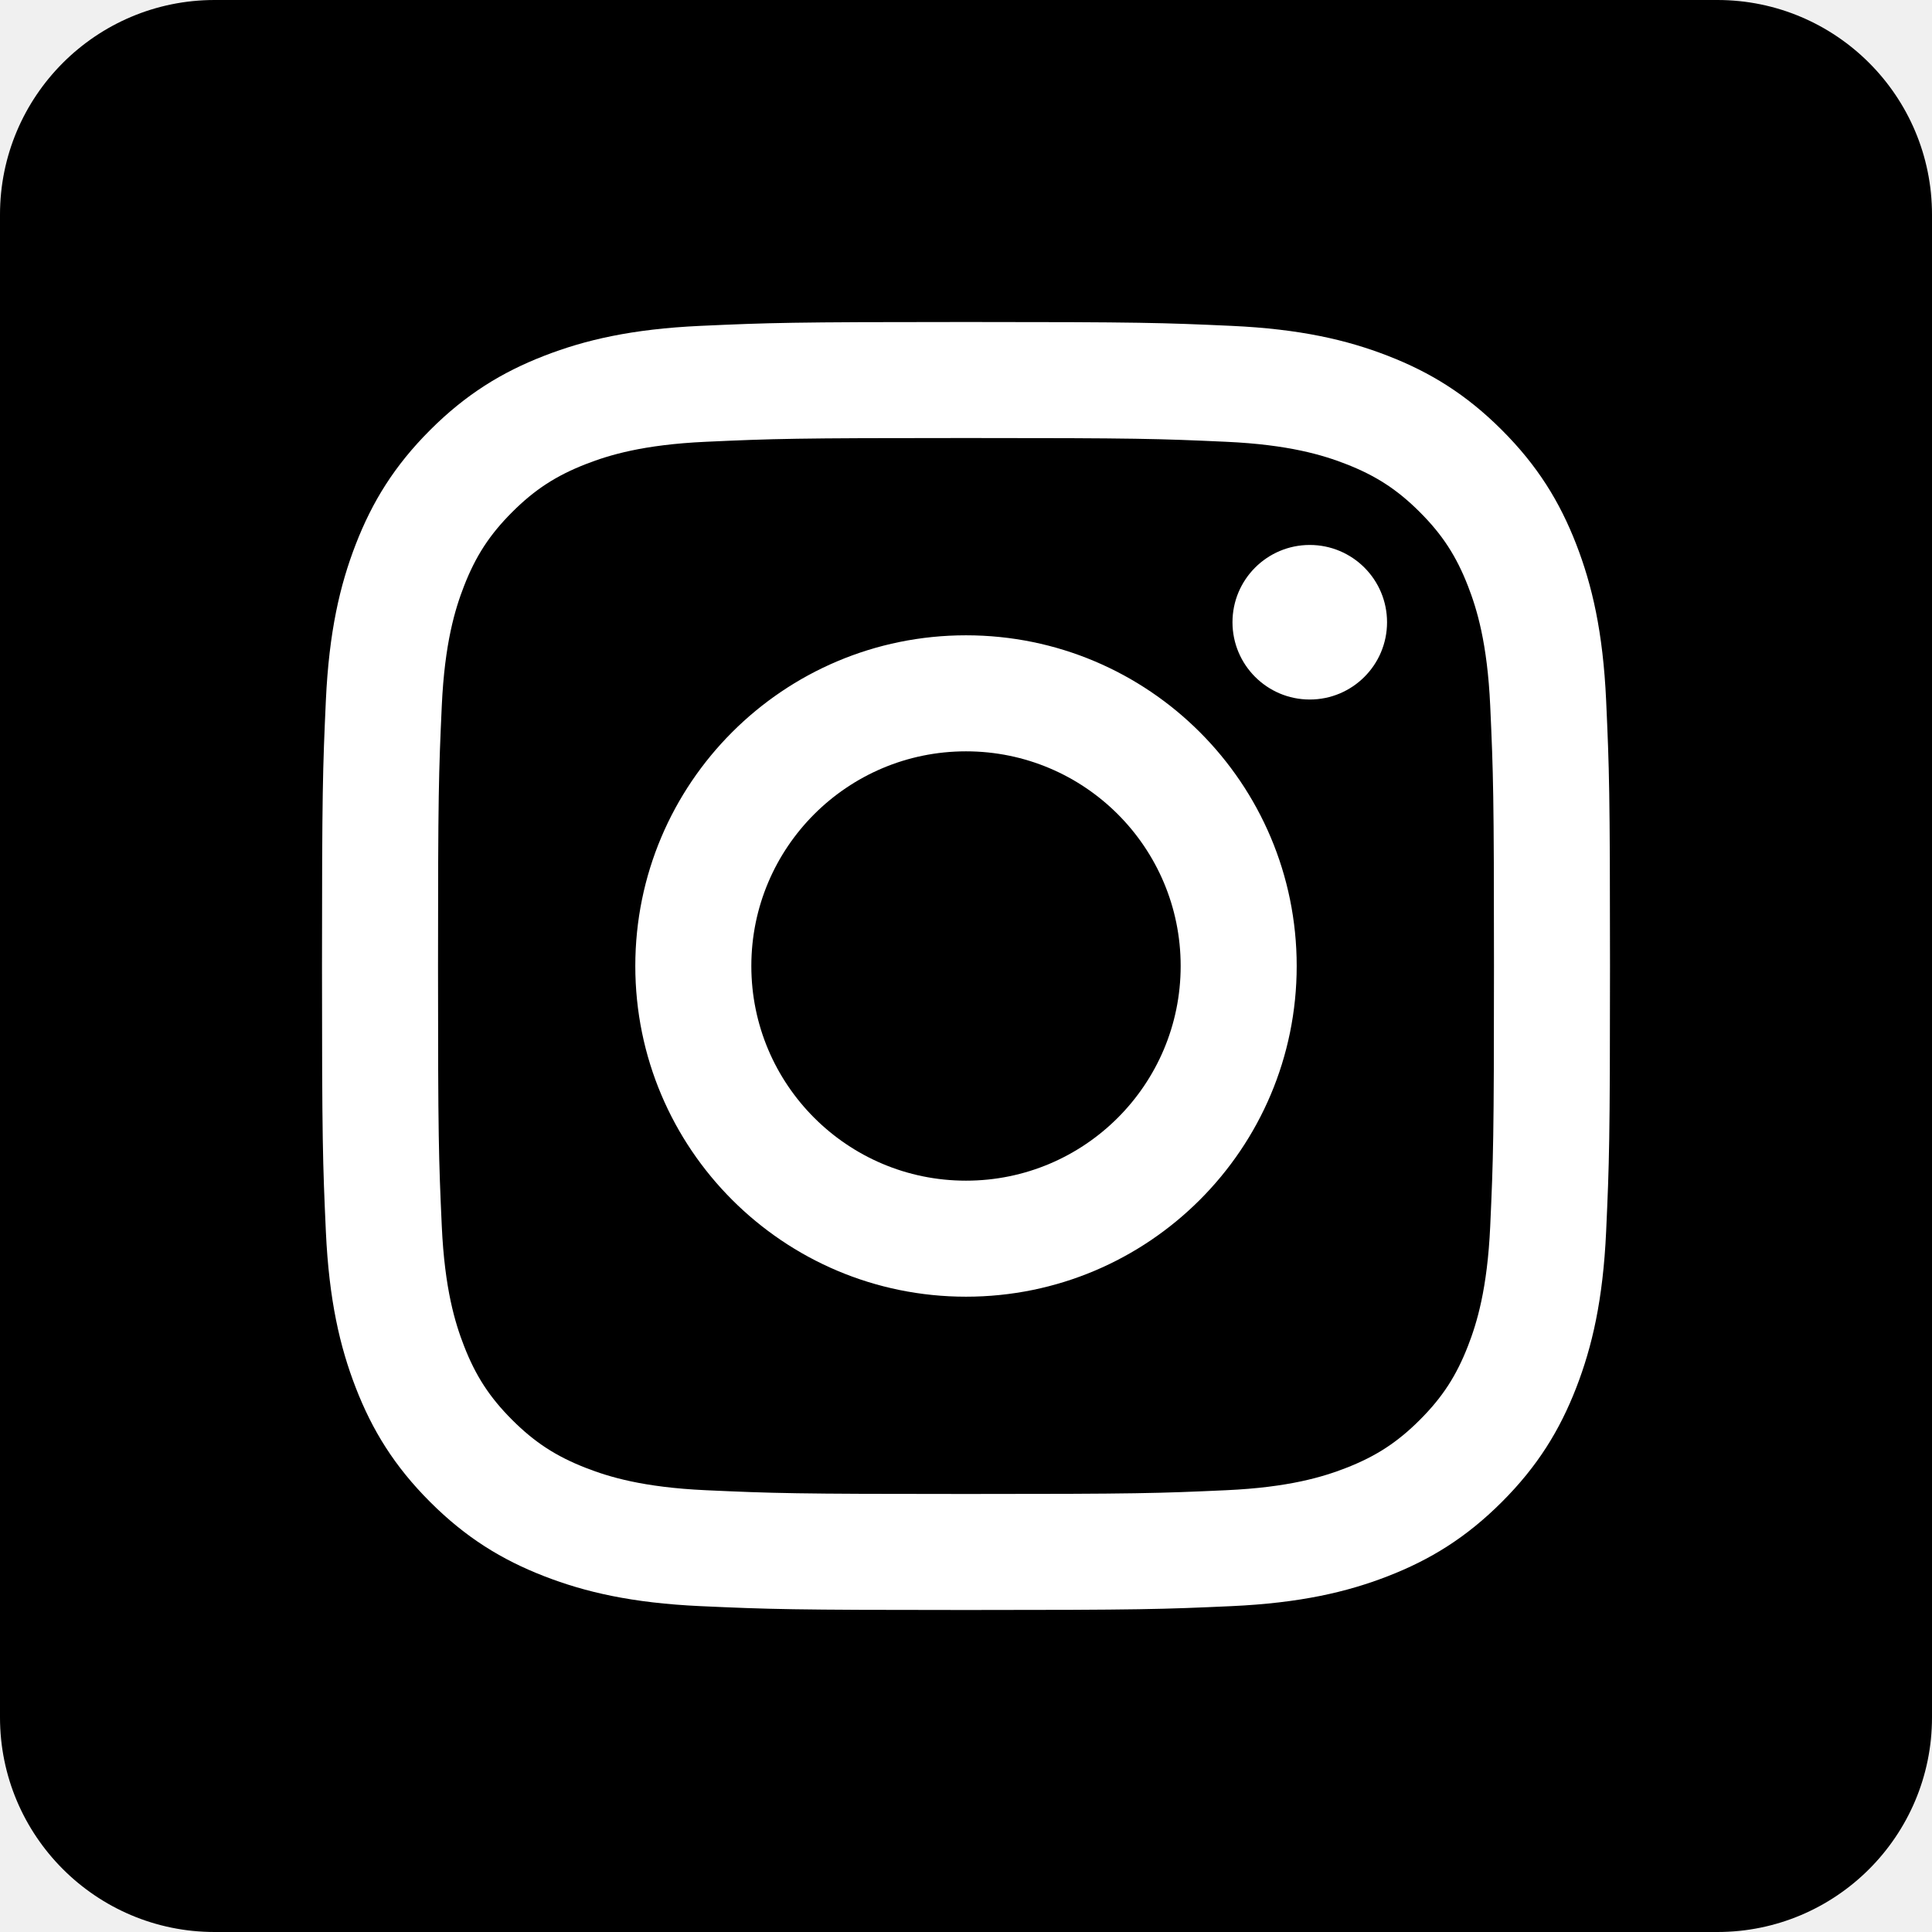
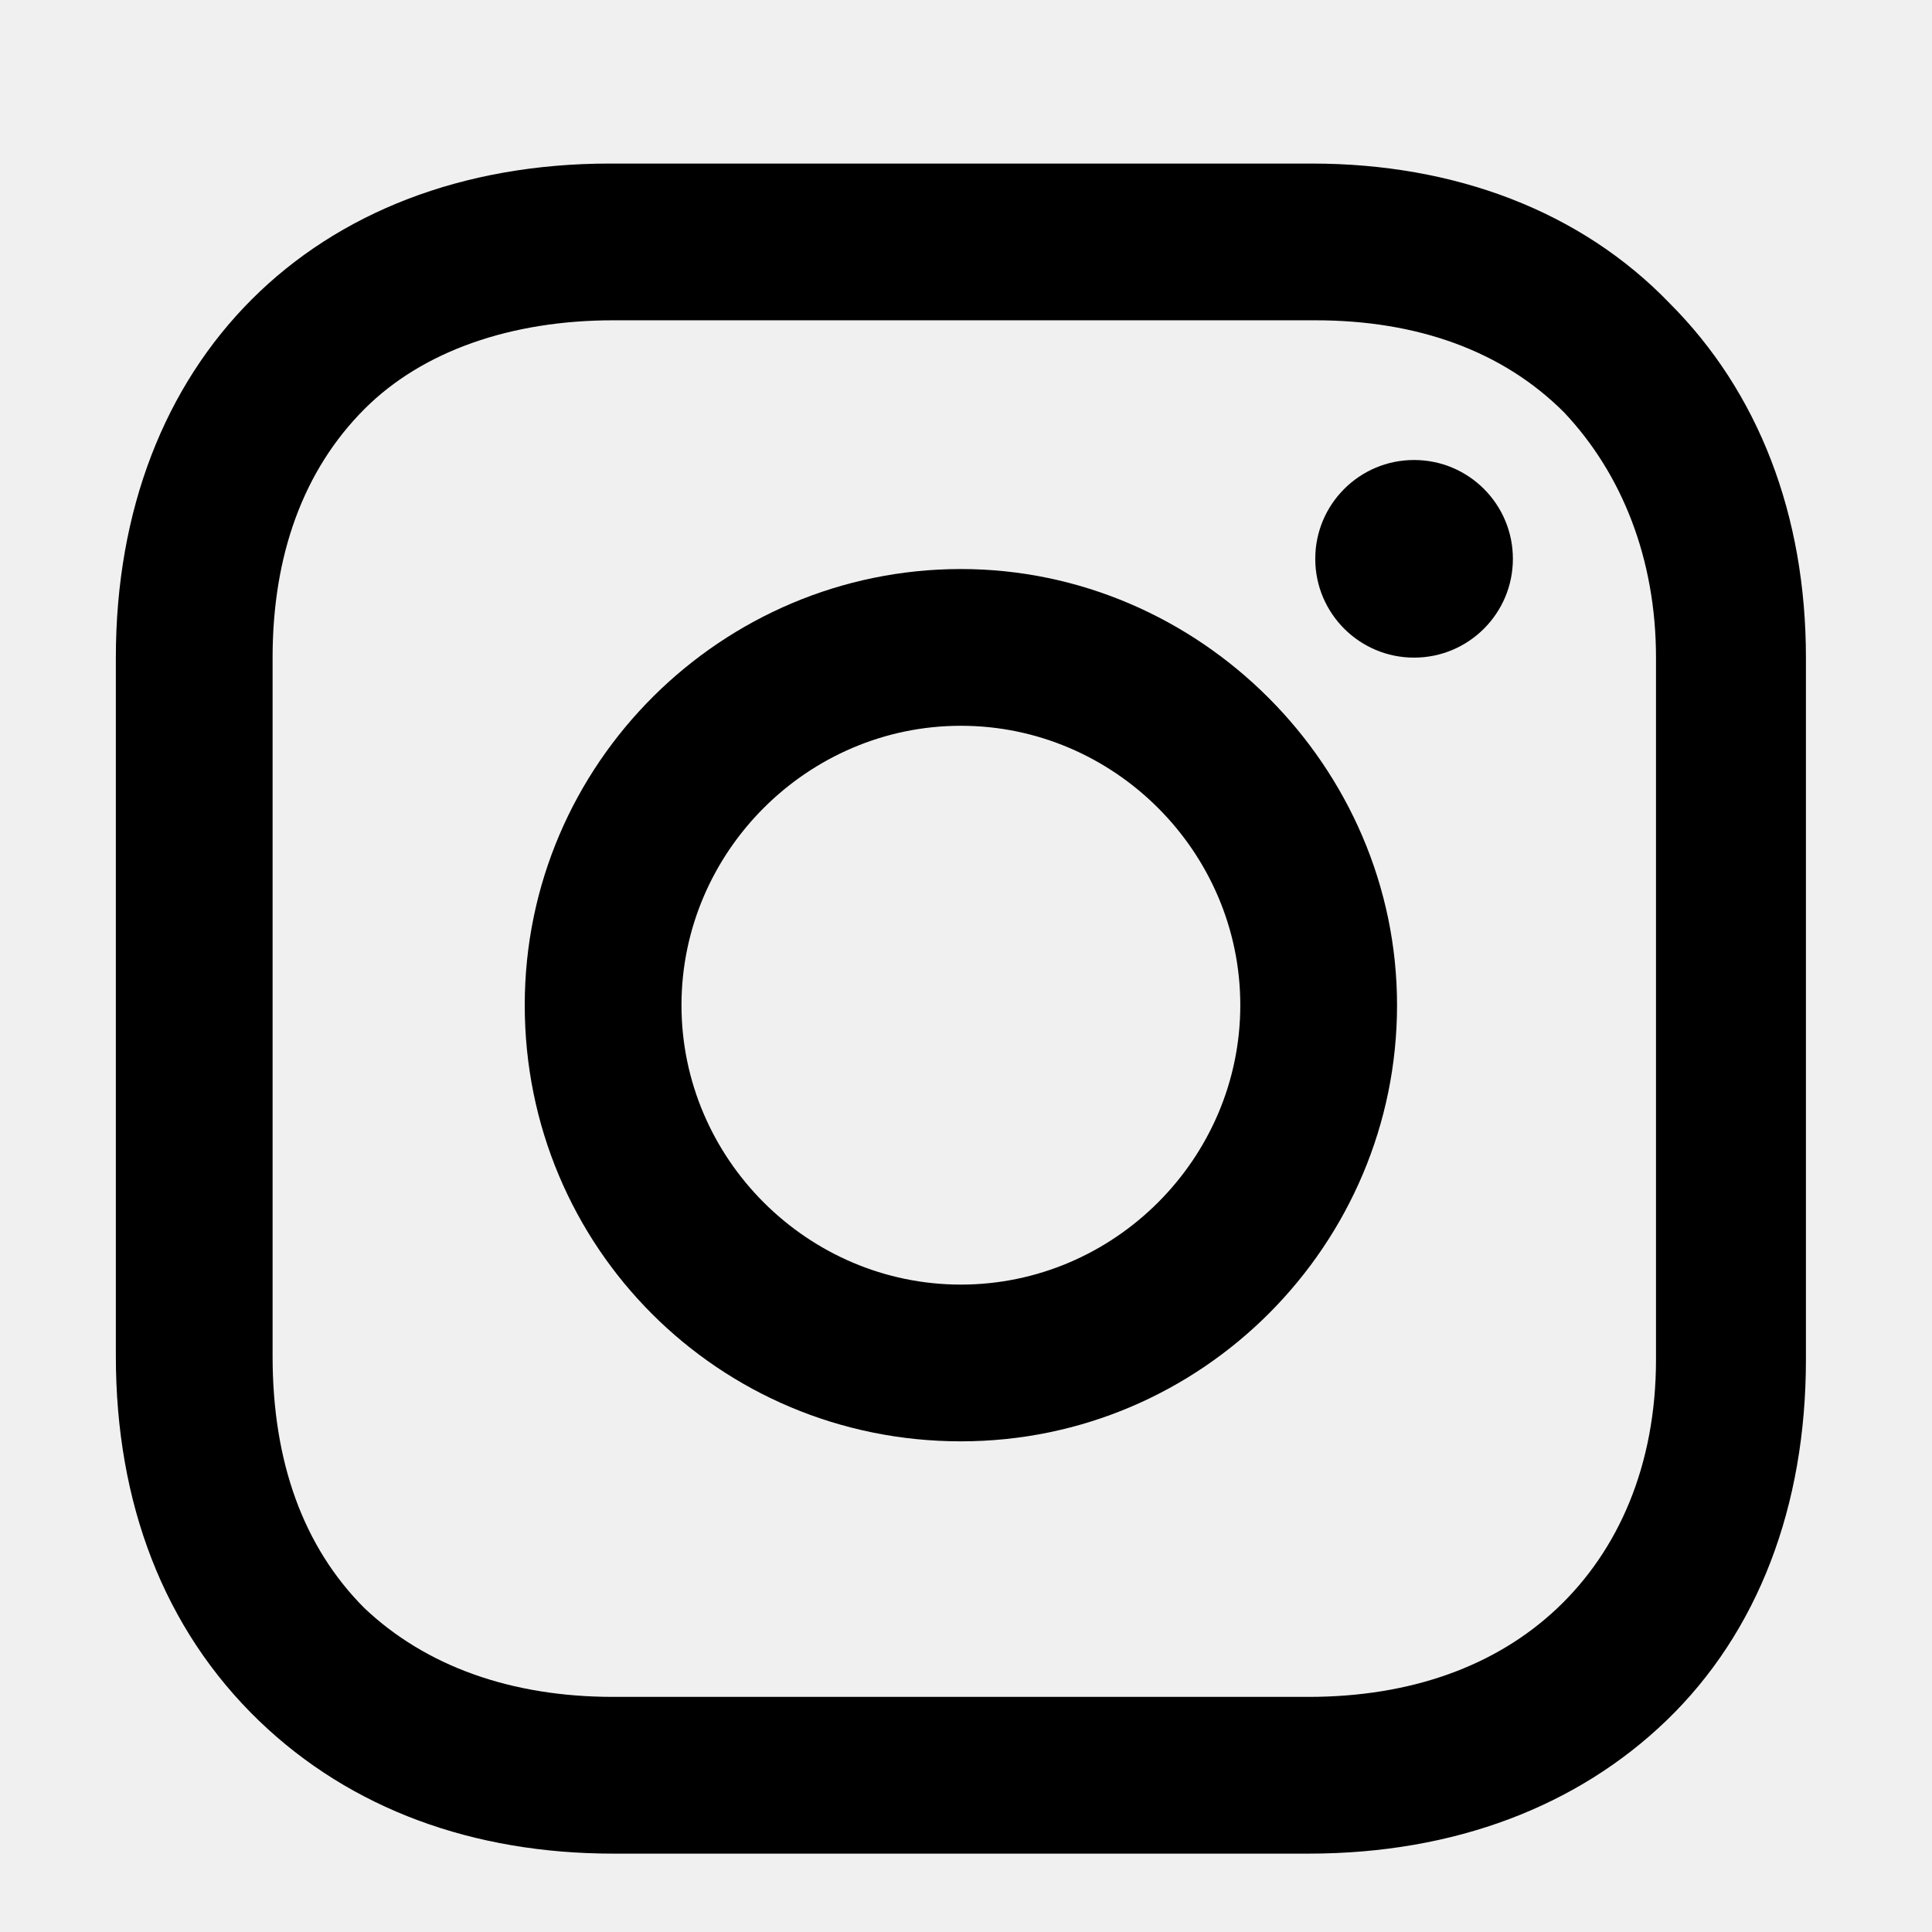
- <svg xmlns="http://www.w3.org/2000/svg" viewBox="0 0 72 72" version="1.1">
-   <defs />
-   <g id="Page-1" stroke="none" stroke-width="1" fill="none" fill-rule="evenodd">
-     <g id="Social-Icons---Rounded-Black" transform="translate(-488, -43)">
-       <g id="Instagram" transform="translate(488, 43)">
-         <path d="M8,72 L64,72 C68.418,72 72,68.418 72,64 L72,8 C72,3.582 68.418,-8.11624501e-16 64,0 L8,0 C3.582,8.11624501e-16 -5.41083001e-16,3.582 0,8 L0,64 C5.41083001e-16,68.418 3.582,72 8,72 Z" id="Rounded" fill="#000000" />
-         <path d="M36,12 C42.518,12 43.335,12.028 45.895,12.144 C48.45,12.261 50.194,12.667 51.721,13.26 C53.299,13.873 54.638,14.694 55.972,16.028 C57.306,17.362 58.127,18.701 58.74,20.279 C59.333,21.806 59.739,23.55 59.856,26.105 C59.972,28.665 60,29.482 60,36 C60,42.518 59.972,43.335 59.856,45.895 C59.739,48.45 59.333,50.194 58.74,51.721 C58.127,53.299 57.306,54.638 55.972,55.972 C54.638,57.306 53.299,58.127 51.721,58.74 C50.194,59.333 48.45,59.739 45.895,59.856 C43.335,59.972 42.518,60 36,60 C29.482,60 28.665,59.972 26.105,59.856 C23.55,59.739 21.806,59.333 20.279,58.74 C18.701,58.127 17.362,57.306 16.028,55.972 C14.694,54.638 13.873,53.299 13.26,51.721 C12.667,50.194 12.261,48.45 12.144,45.895 C12.028,43.335 12,42.518 12,36 C12,29.482 12.028,28.665 12.144,26.105 C12.261,23.55 12.667,21.806 13.26,20.279 C13.873,18.701 14.694,17.362 16.028,16.028 C17.362,14.694 18.701,13.873 20.279,13.26 C21.806,12.667 23.55,12.261 26.105,12.144 C28.665,12.028 29.482,12 36,12 Z M36,16.324 C29.592,16.324 28.833,16.349 26.302,16.464 C23.962,16.571 22.691,16.962 21.845,17.291 C20.725,17.726 19.926,18.246 19.086,19.086 C18.246,19.926 17.726,20.725 17.291,21.845 C16.962,22.691 16.571,23.962 16.464,26.302 C16.349,28.833 16.324,29.592 16.324,36 C16.324,42.408 16.349,43.167 16.464,45.698 C16.571,48.038 16.962,49.309 17.291,50.155 C17.726,51.275 18.246,52.074 19.086,52.914 C19.926,53.754 20.725,54.274 21.845,54.709 C22.691,55.038 23.962,55.429 26.302,55.536 C28.832,55.651 29.591,55.676 36,55.676 C42.409,55.676 43.168,55.651 45.698,55.536 C48.038,55.429 49.309,55.038 50.155,54.709 C51.275,54.274 52.074,53.754 52.914,52.914 C53.754,52.074 54.274,51.275 54.709,50.155 C55.038,49.309 55.429,48.038 55.536,45.698 C55.651,43.167 55.676,42.408 55.676,36 C55.676,29.592 55.651,28.833 55.536,26.302 C55.429,23.962 55.038,22.691 54.709,21.845 C54.274,20.725 53.754,19.926 52.914,19.086 C52.074,18.246 51.275,17.726 50.155,17.291 C49.309,16.962 48.038,16.571 45.698,16.464 C43.167,16.349 42.408,16.324 36,16.324 Z M36,23.676 C42.807,23.676 48.324,29.193 48.324,36 C48.324,42.807 42.807,48.324 36,48.324 C29.193,48.324 23.676,42.807 23.676,36 C23.676,29.193 29.193,23.676 36,23.676 Z M36,44 C40.418,44 44,40.418 44,36 C44,31.582 40.418,28 36,28 C31.582,28 28,31.582 28,36 C28,40.418 31.582,44 36,44 Z M51.691,23.189 C51.691,24.779 50.402,26.069 48.811,26.069 C47.221,26.069 45.931,24.779 45.931,23.189 C45.931,21.598 47.221,20.309 48.811,20.309 C50.402,20.309 51.691,21.598 51.691,23.189 Z" fill="#FFFFFF" />
-       </g>
-     </g>
+ <svg xmlns="http://www.w3.org/2000/svg" version="1.1" id="Layer_1" x="0px" y="0px" viewBox="0 0 56.7 56.7" enable-background="new 0 0 56.7 56.7" xml:space="preserve">
+   <g>
+     <path d="M28.2,16.7c-7,0-12.8,5.7-12.8,12.8s5.7,12.8,12.8,12.8S41,36.5,41,29.5S35.2,16.7,28.2,16.7z M28.2,37.7   c-4.5,0-8.2-3.7-8.2-8.2s3.7-8.2,8.2-8.2s8.2,3.7,8.2,8.2S32.7,37.7,28.2,37.7z" />
+     <circle cx="41.5" cy="16.4" r="2.9" />
+     <path d="M49,8.9c-2.6-2.7-6.3-4.1-10.5-4.1H17.9c-8.7,0-14.5,5.8-14.5,14.5v20.5c0,4.3,1.4,8,4.2,10.7c2.7,2.6,6.3,3.9,10.4,3.9   h20.4c4.3,0,7.9-1.4,10.5-3.9c2.7-2.6,4.1-6.3,4.1-10.6V19.3C53,15.1,51.6,11.5,49,8.9z M48.6,39.9c0,3.1-1.1,5.6-2.9,7.3   s-4.3,2.6-7.3,2.6H18c-3,0-5.5-0.9-7.3-2.6C8.9,45.4,8,42.9,8,39.8V19.3c0-3,0.9-5.5,2.7-7.3c1.7-1.7,4.3-2.6,7.3-2.6h20.6   c3,0,5.5,0.9,7.3,2.7c1.7,1.8,2.7,4.3,2.7,7.2V39.9L48.6,39.9z" />
  </g>
</svg>
